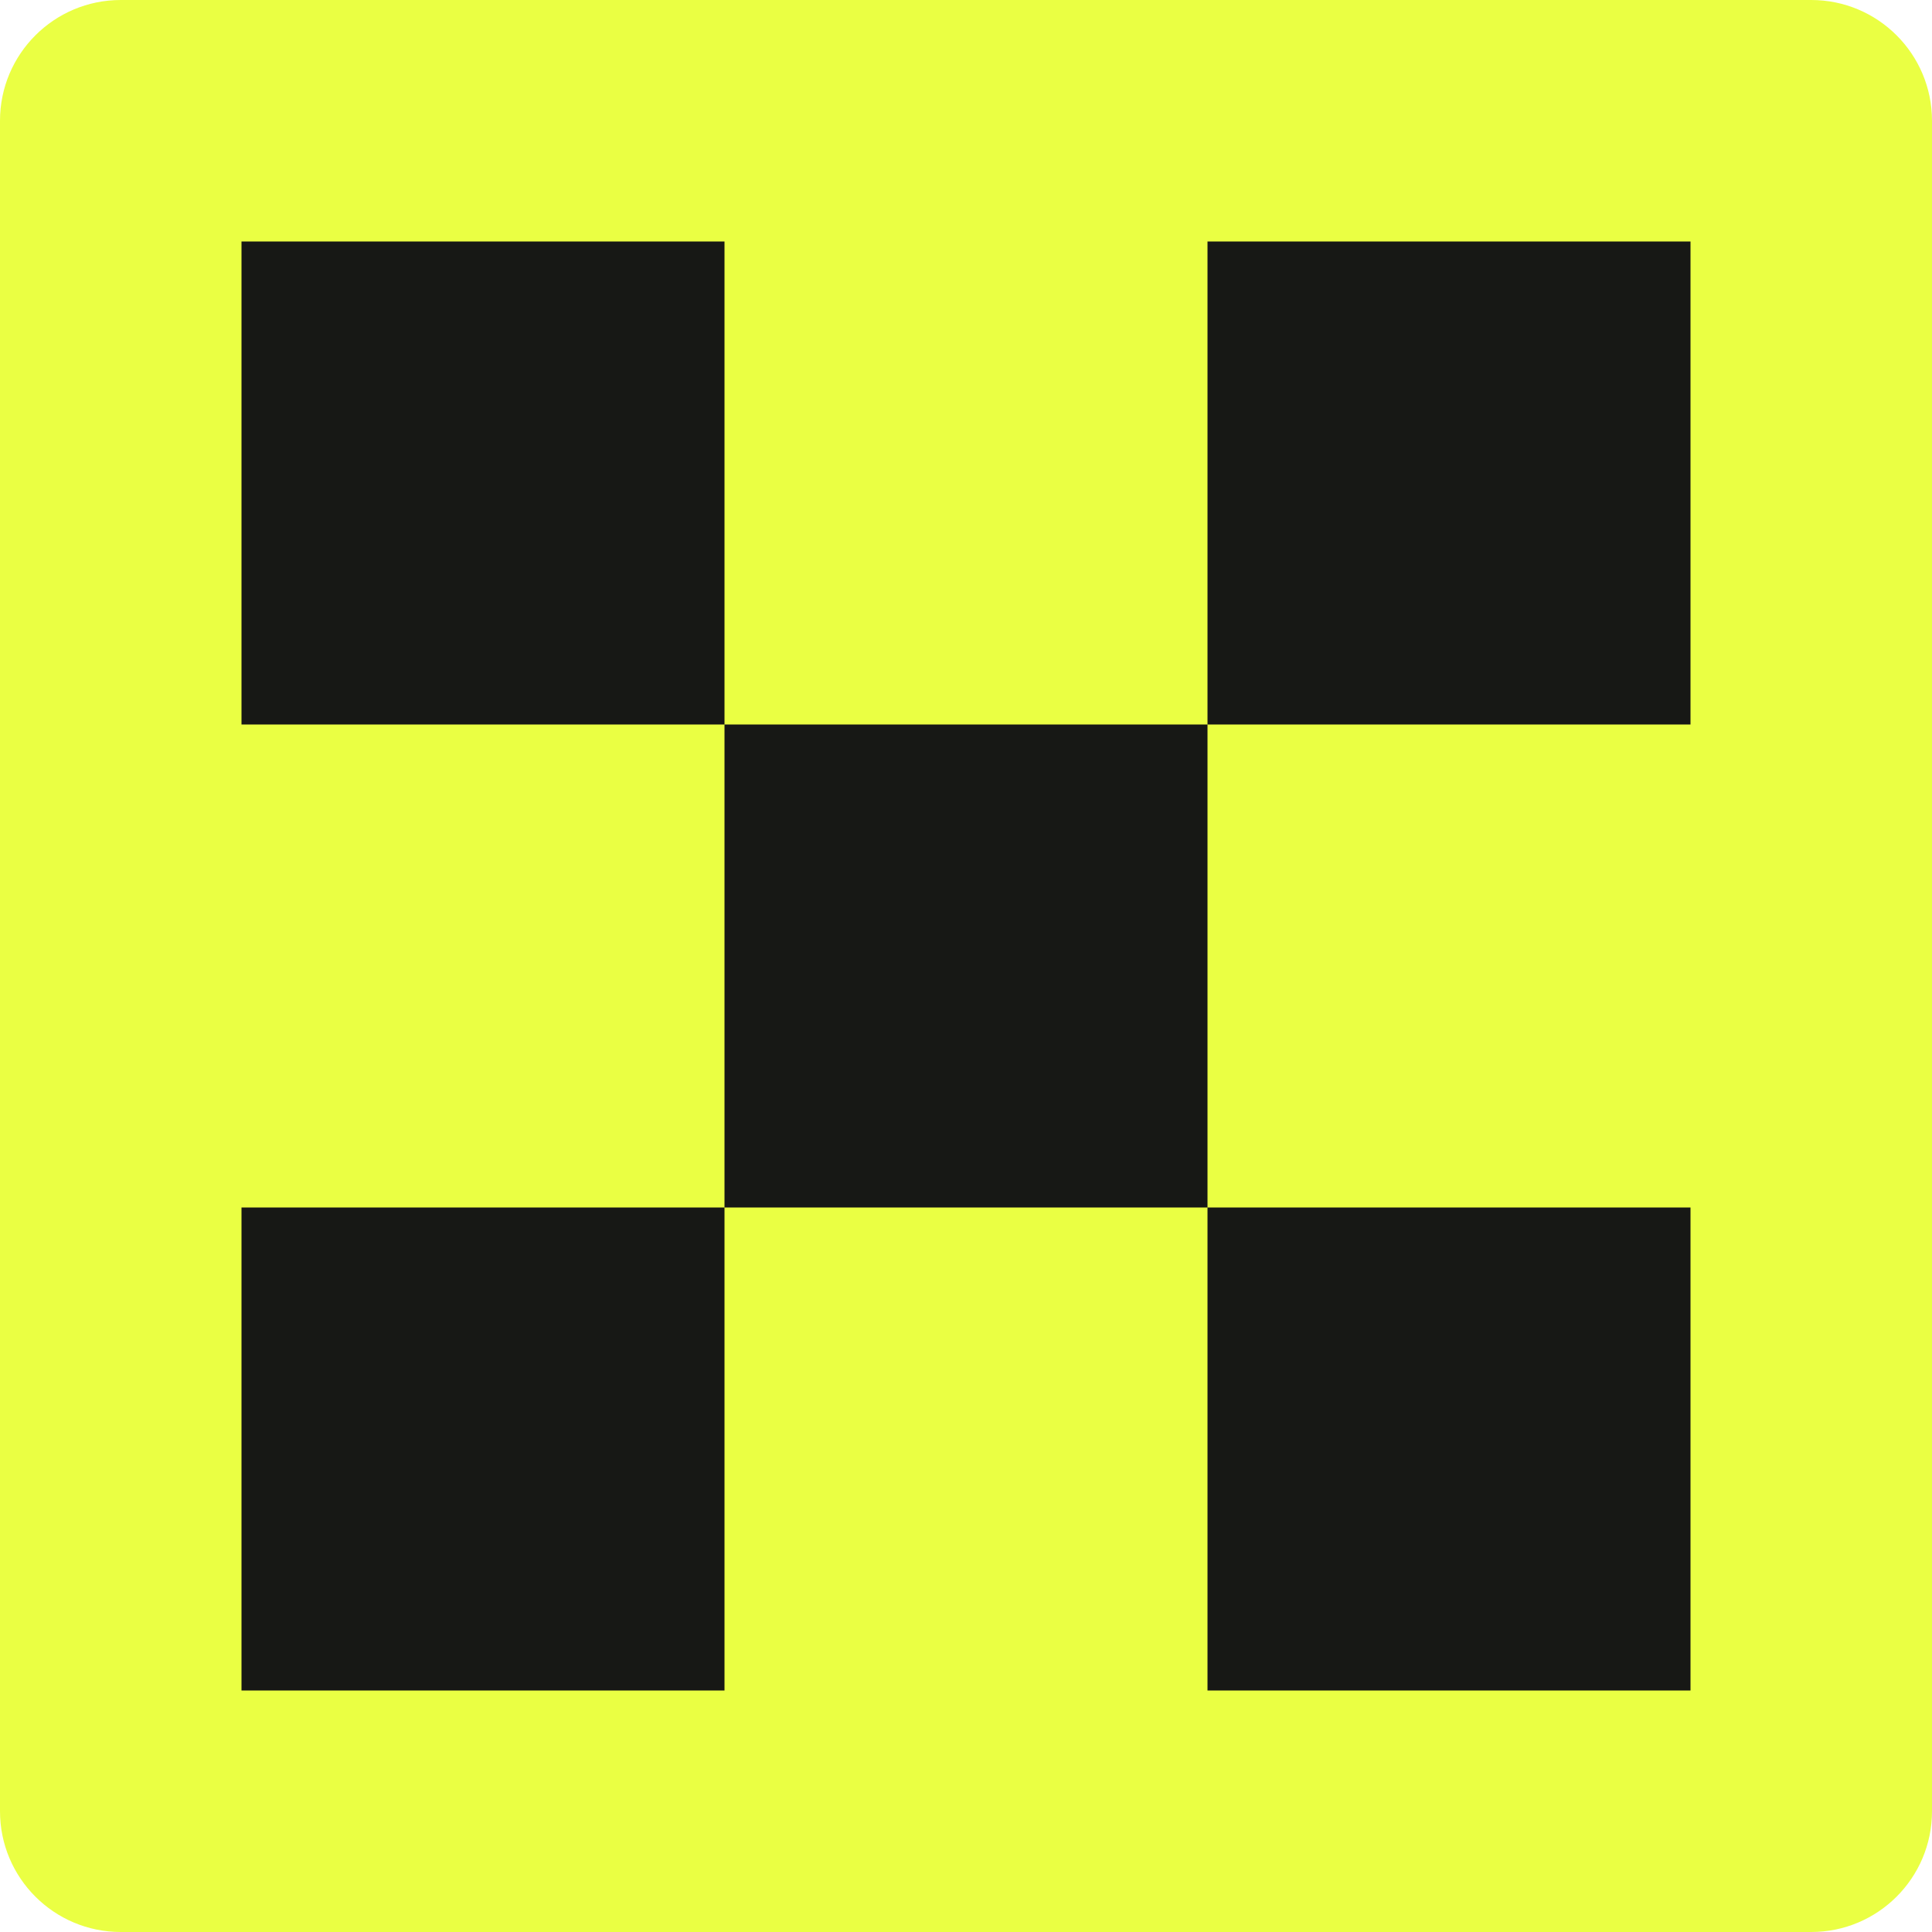
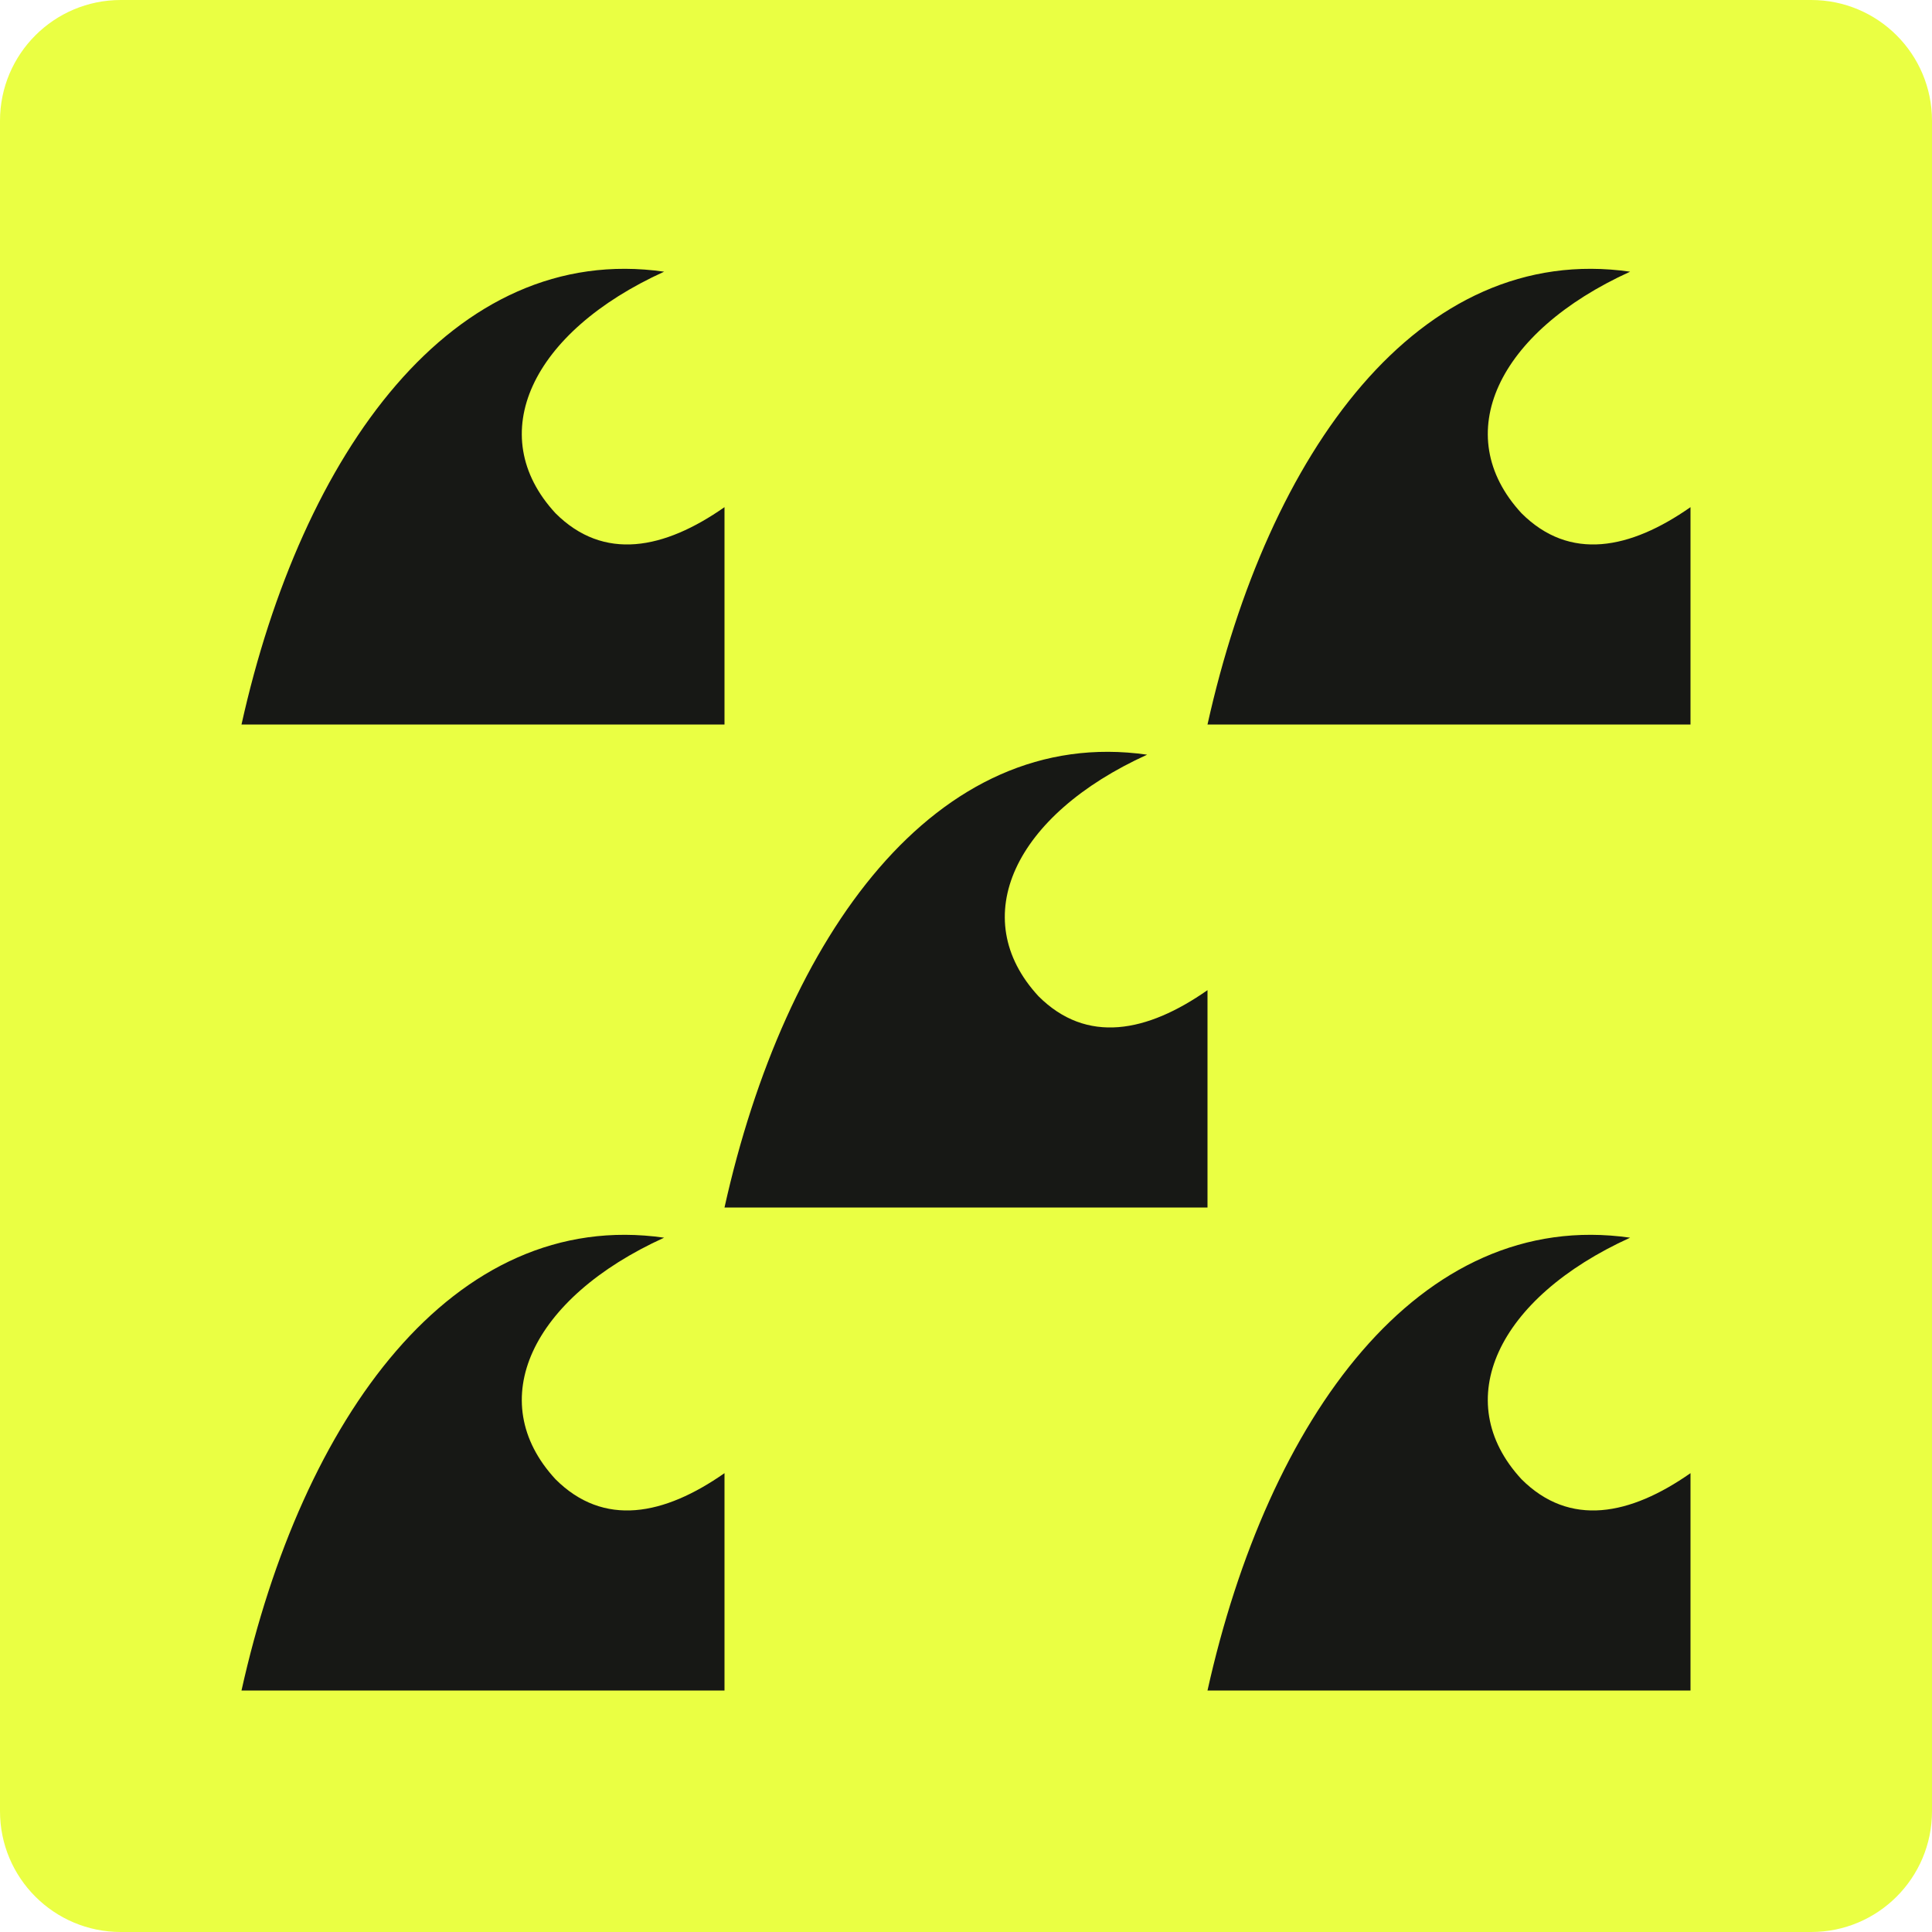
<svg xmlns="http://www.w3.org/2000/svg" viewBox="0 0 64 64">
  <rect width="64" height="64" rx="4" fill="#eaff43" />
-   <path fill="#171815" d="M8 8h16v16H8zm32 0h16v16H40zM24 24h16v16H24zM8 40h16v16H8zm32 0h16v16H40z" />
+   <g fill="#171815" transform="translate(8 8) scale(2)">
+     <path transform="translate(0 0)" d="M0 8C1 3.5 3.5 0 7 .5C4.8 1.5 4 3.2 5.2 4.5C6 5.3 7 5.1 8 4.4V8Z" />
+     <path transform="translate(16 0)" d="M0 8C1 3.5 3.5 0 7 .5C4.8 1.5 4 3.2 5.2 4.5C6 5.3 7 5.1 8 4.4V8Z" />
+     <path transform="translate(8 8)" d="M0 8C1 3.5 3.5 0 7 .5C4.8 1.5 4 3.2 5.2 4.5C6 5.3 7 5.1 8 4.4V8Z" />
+     <path transform="translate(0 16)" d="M0 8C1 3.5 3.5 0 7 .5C4.8 1.5 4 3.2 5.2 4.5C6 5.3 7 5.1 8 4.4V8Z" />
+     <path transform="translate(16 16)" d="M0 8C1 3.5 3.5 0 7 .5C4.8 1.5 4 3.2 5.2 4.5C6 5.3 7 5.1 8 4.4V8Z" />
+   </g>
</svg>
